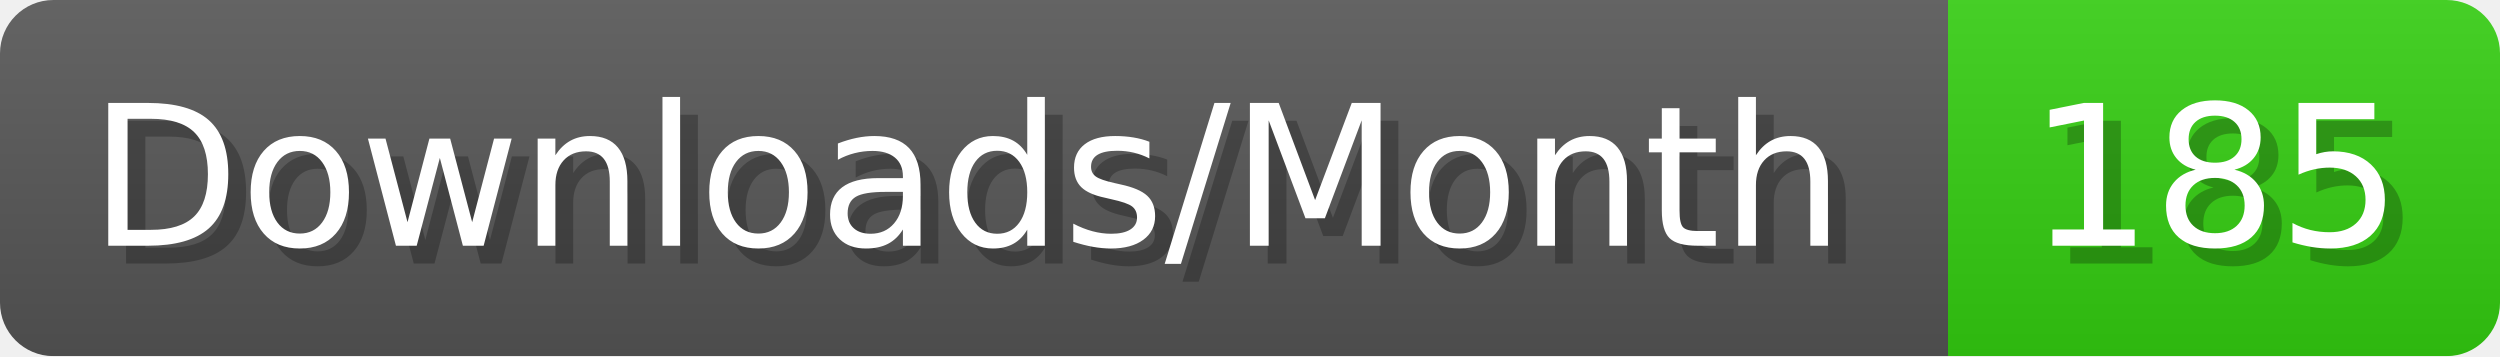
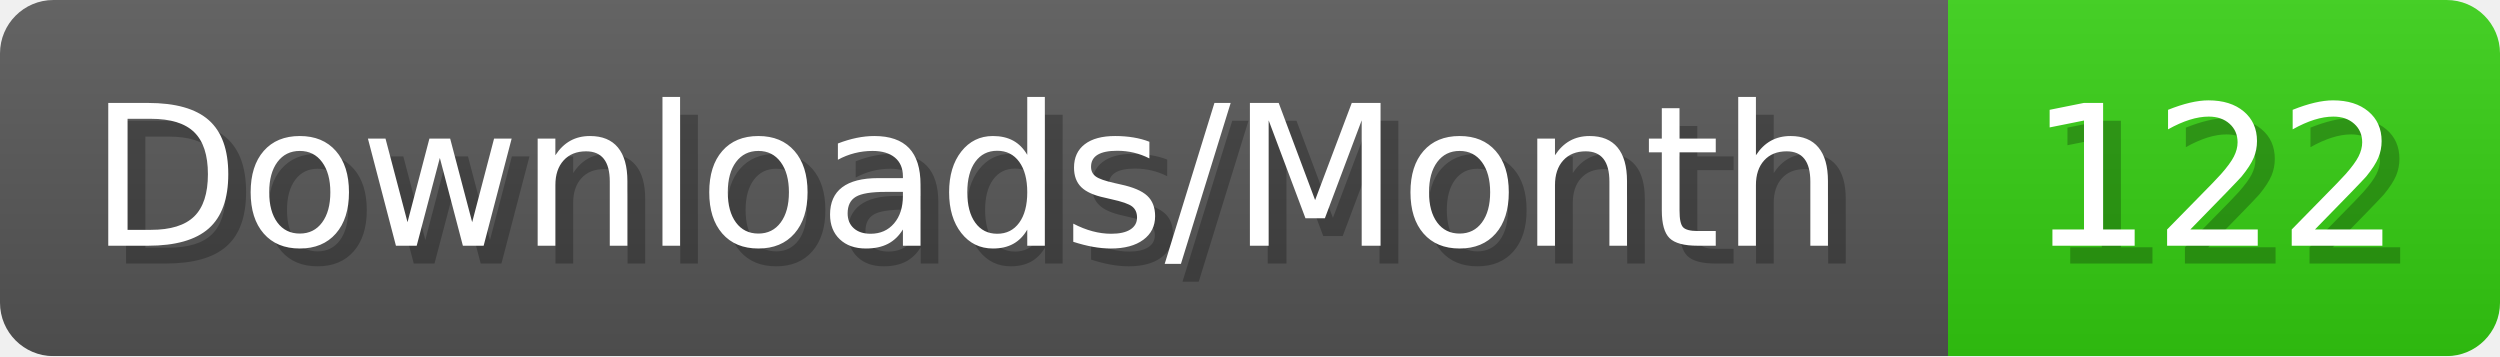
- <svg xmlns="http://www.w3.org/2000/svg" width="140.4" height="20" viewBox="0 0 1404 200" role="img" aria-label="Downloads/Month: 185">
+ <svg xmlns="http://www.w3.org/2000/svg" width="140.4" height="20" viewBox="0 0 1404 200" role="img" aria-label="Downloads/Month: 122">
  <linearGradient id="YlXUI" x2="0" y2="100%">
    <stop offset="0" stop-opacity=".1" stop-color="#EEE" />
    <stop offset="1" stop-opacity=".1" />
  </linearGradient>
  <mask id="JHhop">
    <rect width="1404" height="200" rx="30" fill="#FFF" />
  </mask>
  <g mask="url(#JHhop)">
    <rect width="1094" height="200" fill="#555" />
    <rect width="310" height="200" fill="#3C1" x="1094" />
    <rect width="1404" height="200" fill="url(#YlXUI)" />
  </g>
  <g aria-hidden="true" fill="#fff" text-anchor="start" font-family="Verdana,DejaVu Sans,sans-serif" font-size="110">
    <text x="60" y="148" textLength="994" fill="#000" opacity="0.25">Downloads/Month</text>
    <text x="50" y="138" textLength="994">Downloads/Month</text>
-     <text x="1149" y="148" textLength="210" fill="#000" opacity="0.25">185</text>
-     <text x="1139" y="138" textLength="210">185</text>
+     <text x="1149" y="148" textLength="210" fill="#000" opacity="0.25">122</text>
+     <text x="1139" y="138" textLength="210">122</text>
  </g>
</svg>
